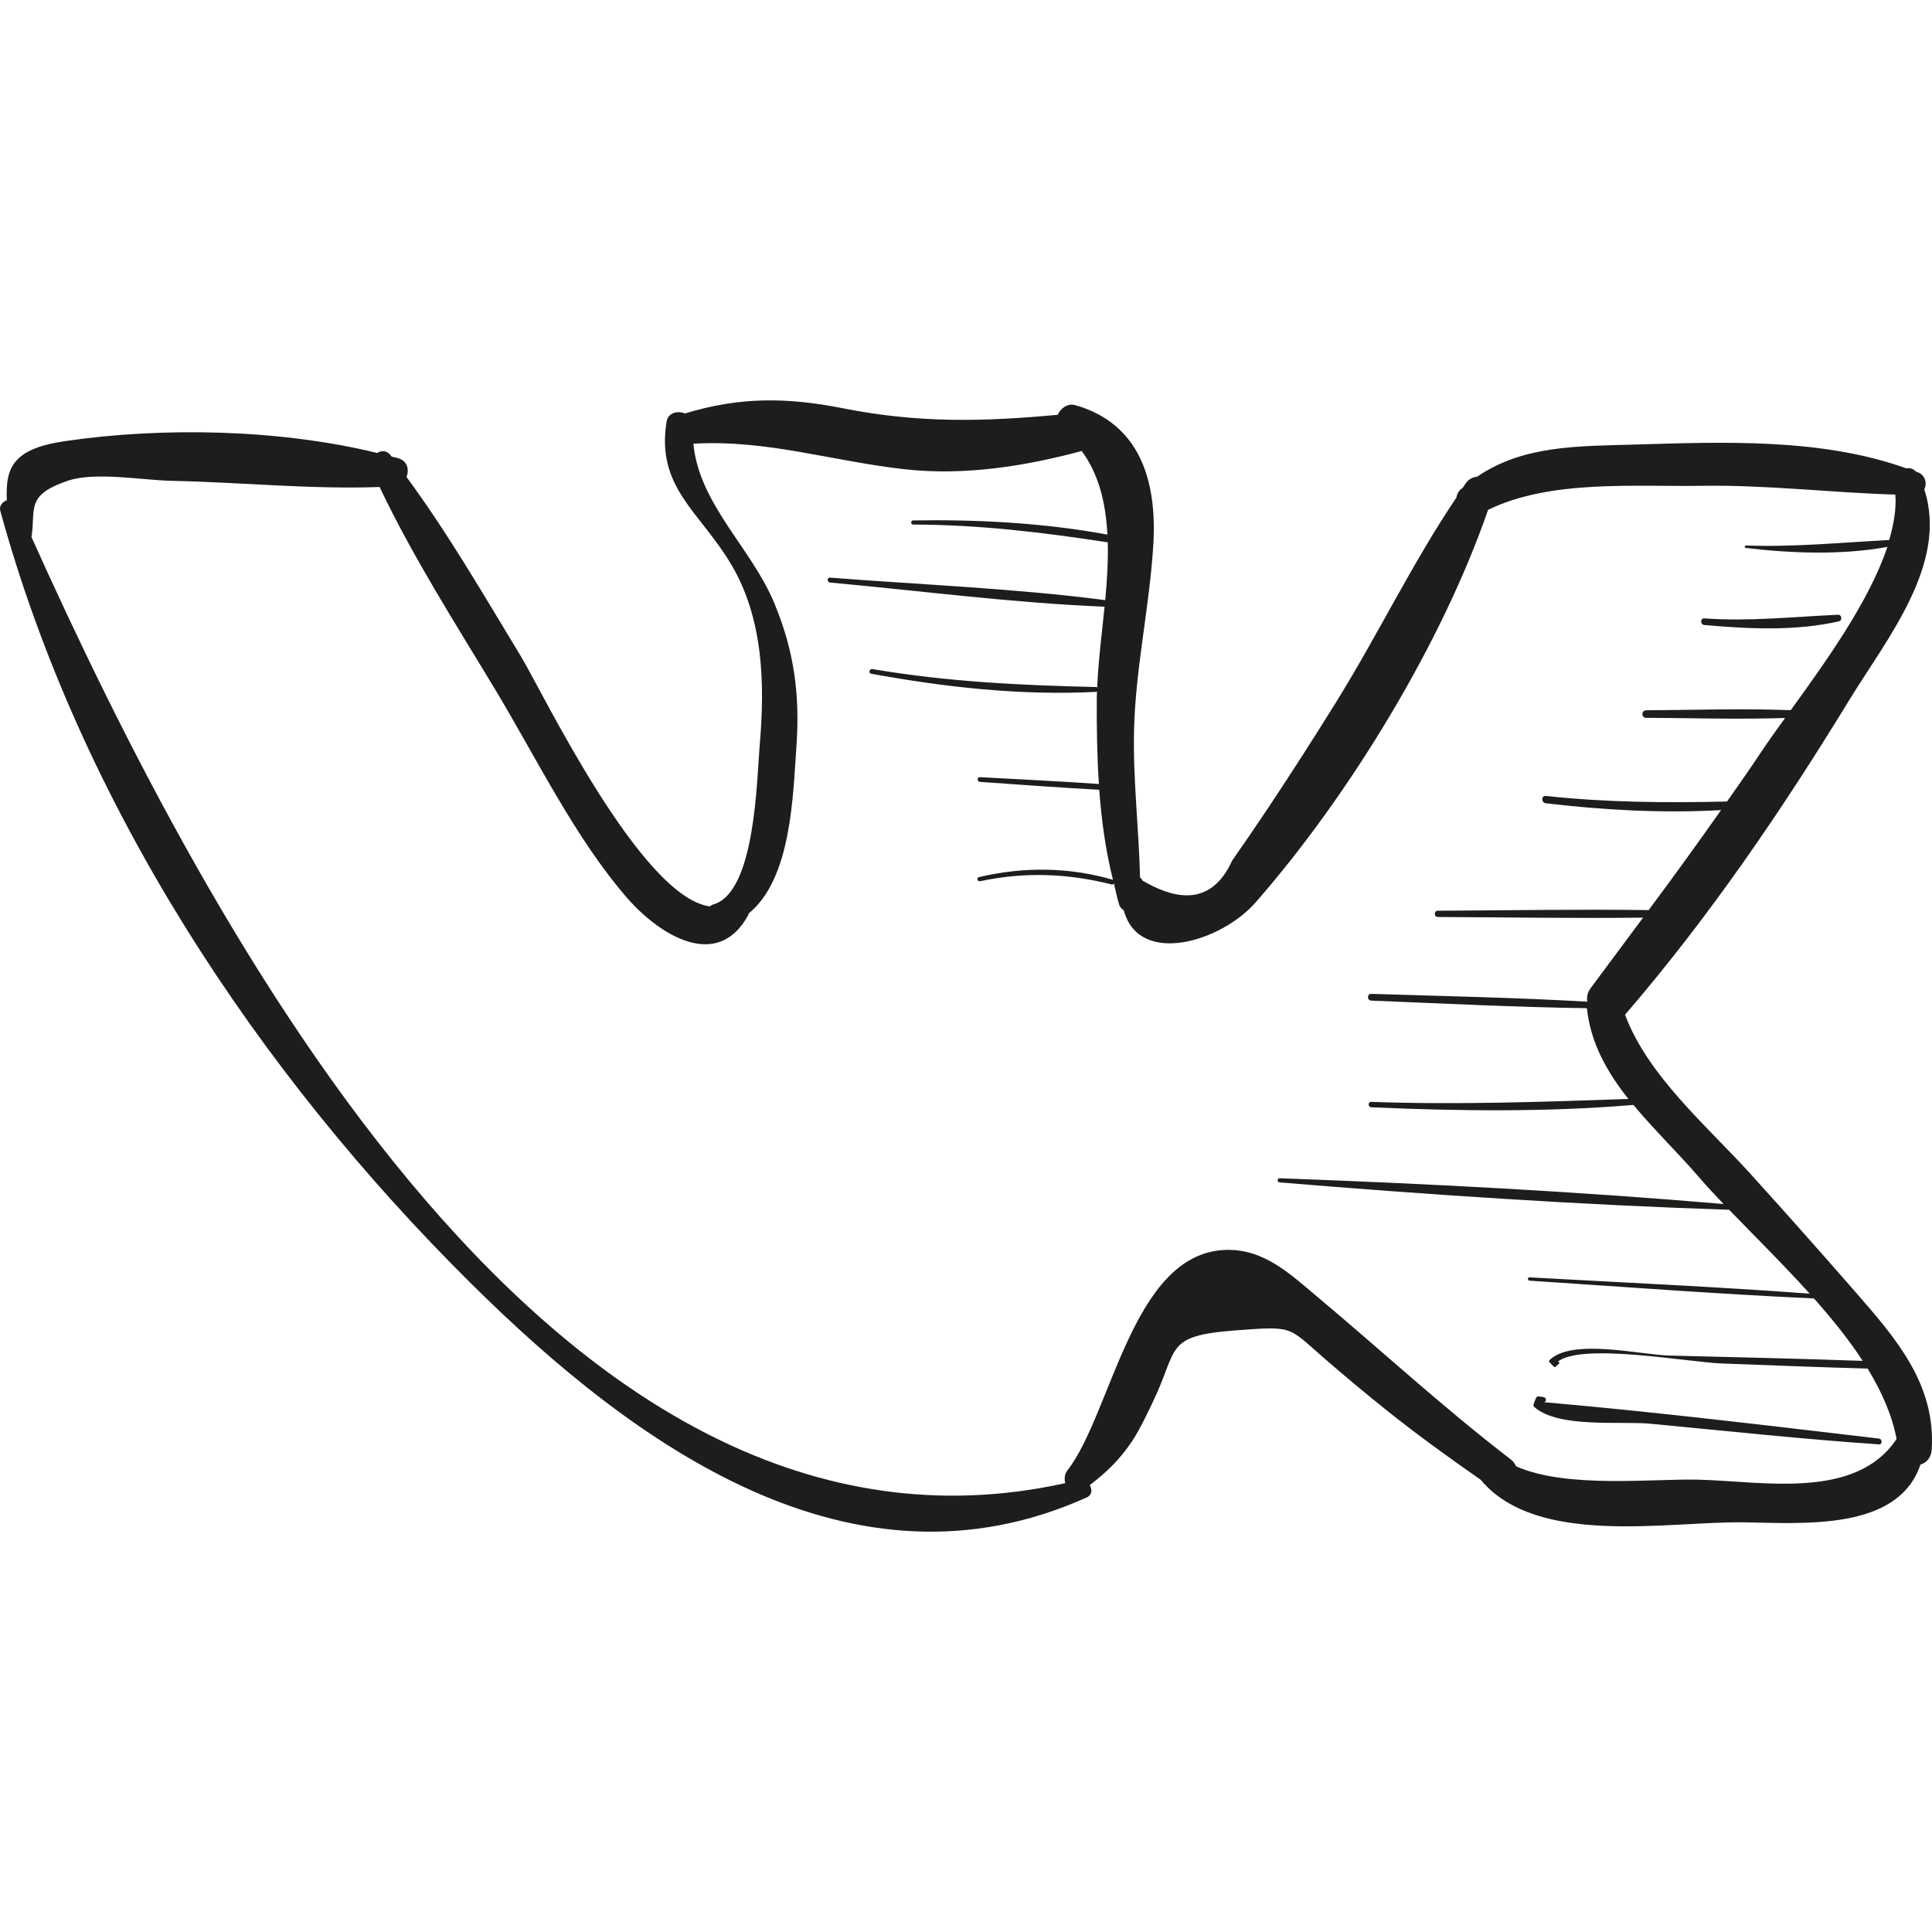
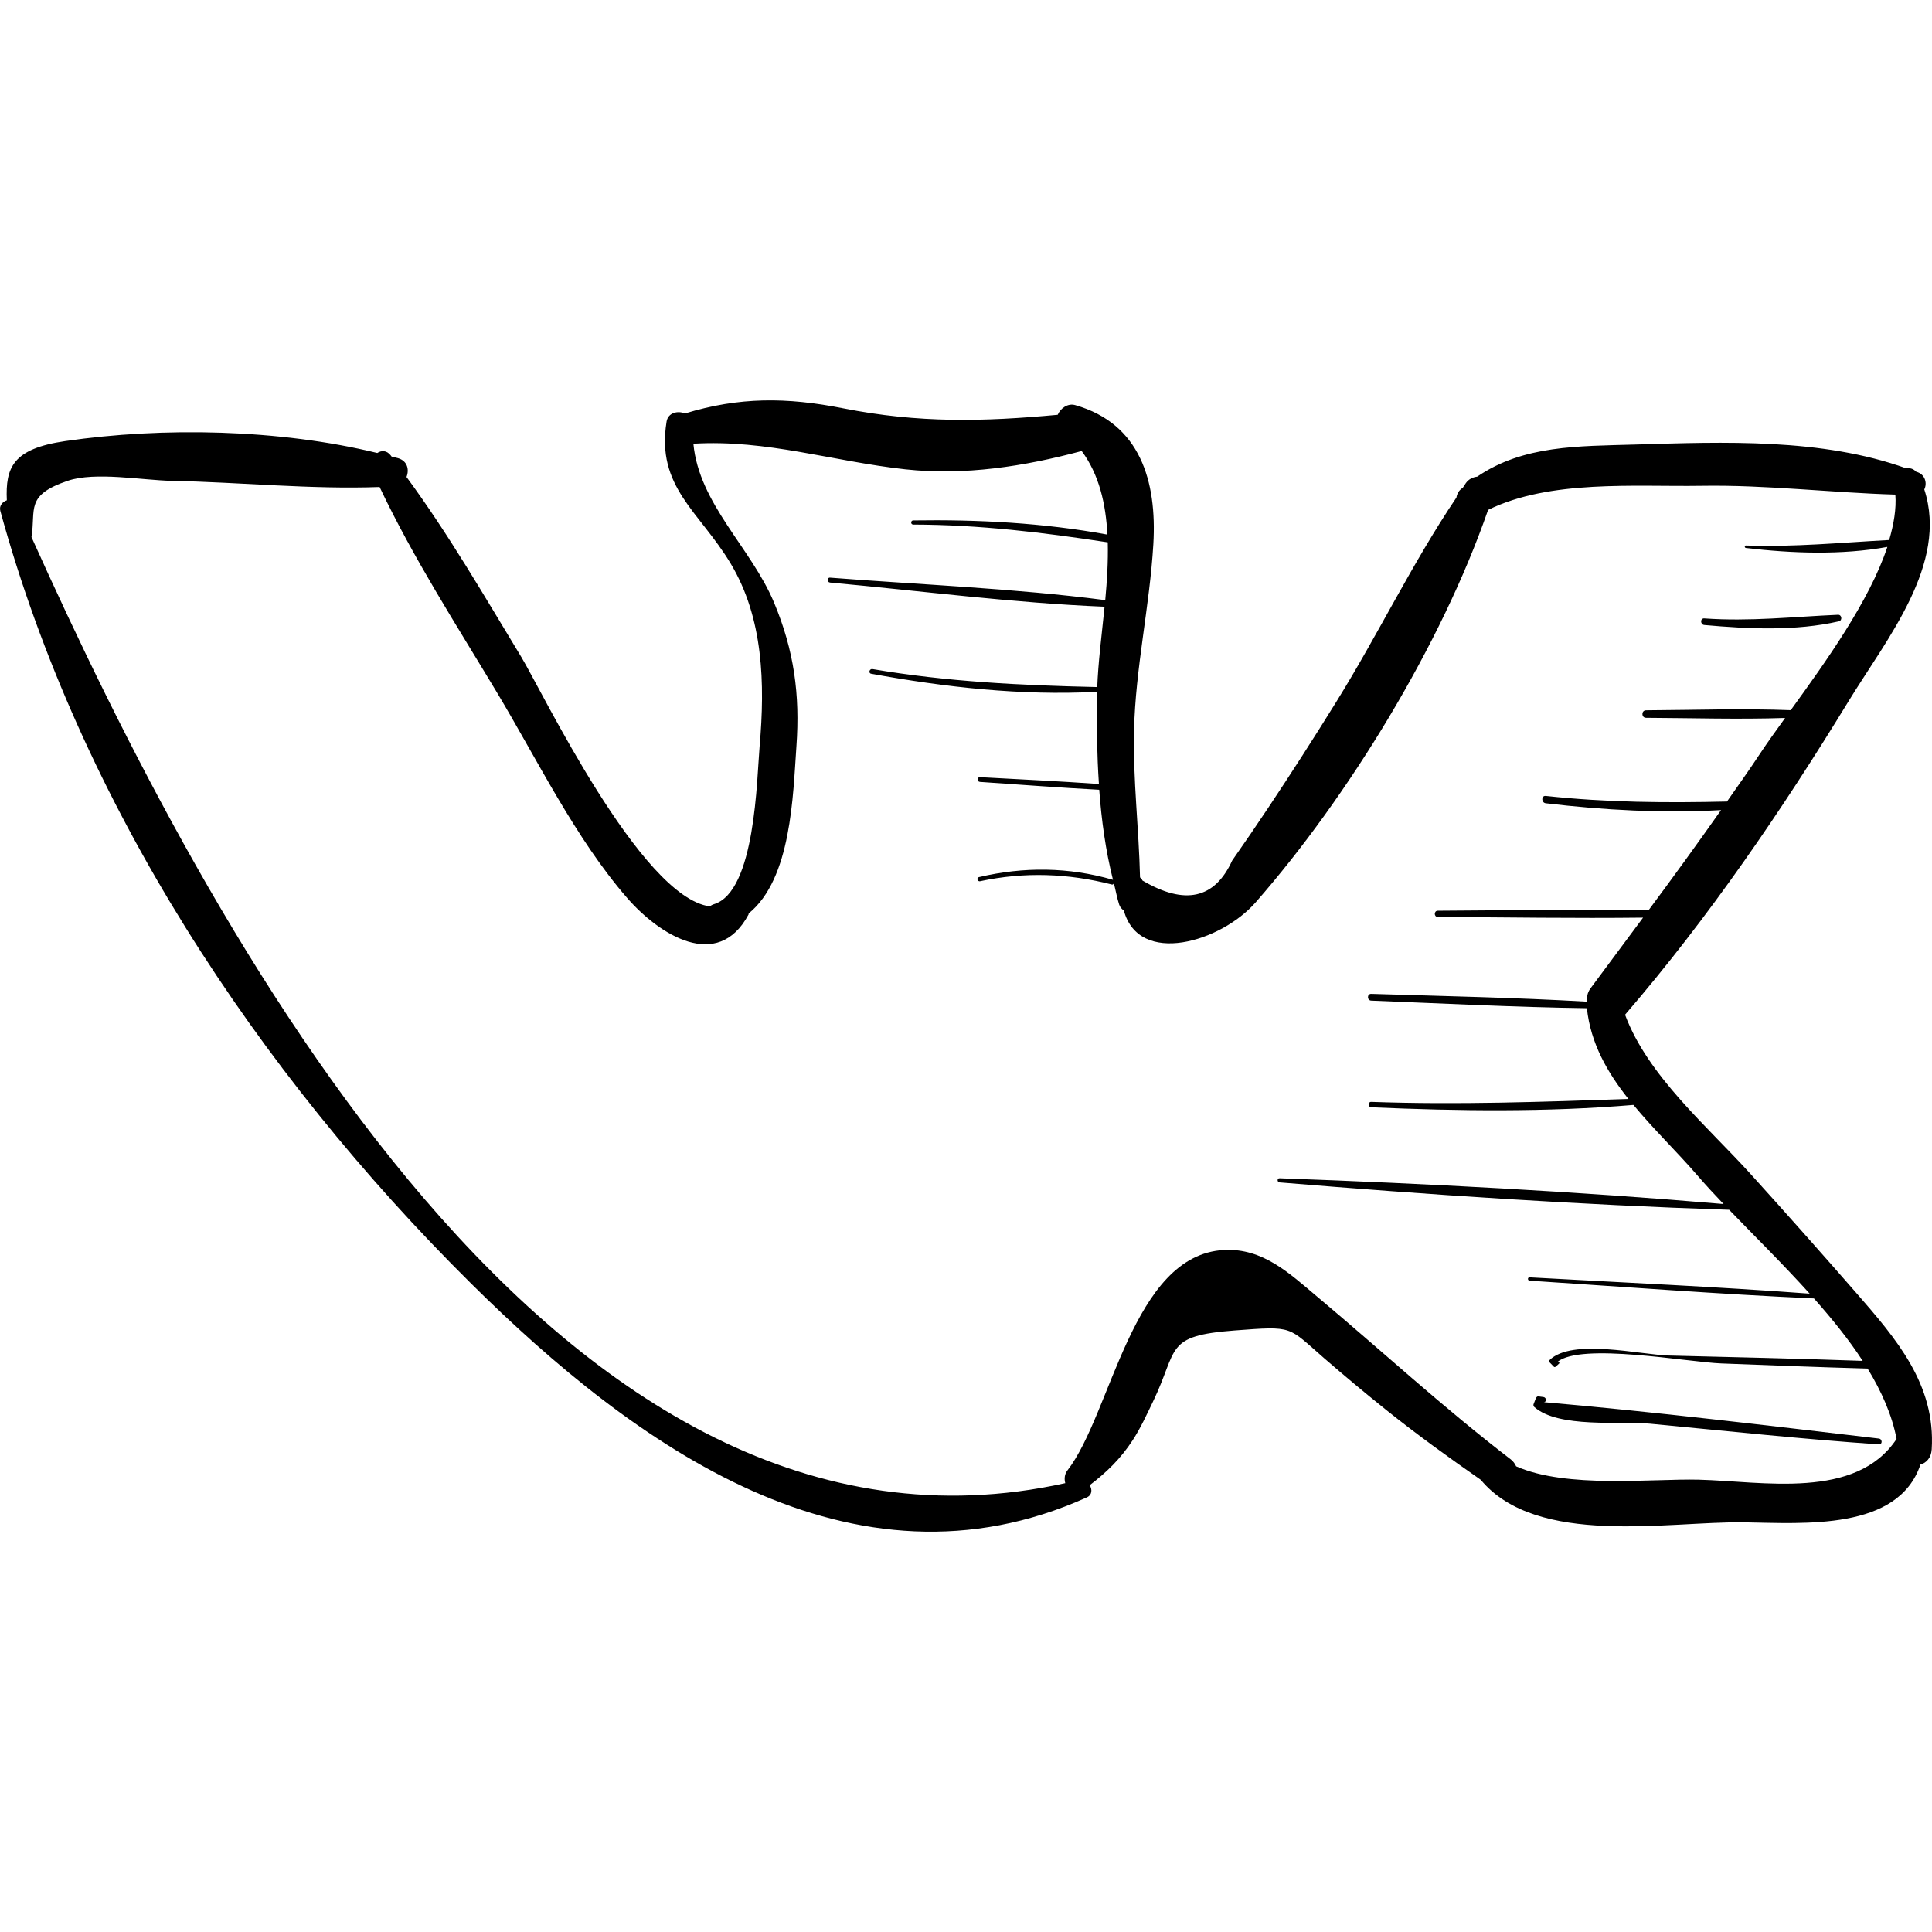
<svg xmlns="http://www.w3.org/2000/svg" version="1.1" id="Capa_1" x="0px" y="0px" viewBox="0 0 48.919 48.919" style="enable-background:new 0 0 48.919 48.919;" xml:space="preserve">
  <g>
-     <path style="fill:#1D1D1B;" d="M46.988,32.722c-0.879-1.007-1.767-2.007-2.664-2.998c-1.077-1.19-2.6-2.478-3.177-4.031   c2.121-2.461,3.968-5.171,5.661-7.941c0.962-1.575,2.532-3.472,1.916-5.36c0.074-0.146,0.029-0.357-0.159-0.432   c-0.016-0.007-0.033-0.01-0.049-0.017c-0.069-0.075-0.158-0.1-0.247-0.084c-2.145-0.77-4.624-0.669-6.865-0.603   c-1.447,0.043-2.829,0.014-4.001,0.813c-0.109,0.013-0.215,0.061-0.287,0.163c-0.027,0.038-0.049,0.078-0.076,0.116   c-0.016,0.014-0.034,0.024-0.051,0.039c-0.07,0.063-0.101,0.137-0.112,0.211c-1.11,1.646-1.987,3.474-3.035,5.162   c-0.564,0.91-1.143,1.813-1.737,2.704c-0.297,0.446-0.599,0.888-0.906,1.326c-0.441,0.97-1.198,1.138-2.272,0.505   c-0.012-0.038-0.04-0.054-0.061-0.08c-0.029-1.236-0.179-2.467-0.152-3.708c0.035-1.593,0.396-3.146,0.489-4.728   c0.094-1.602-0.337-3.053-1.978-3.521c-0.188-0.054-0.372,0.079-0.444,0.245c-1.872,0.173-3.51,0.217-5.436-0.165   c-1.429-0.283-2.625-0.289-4.001,0.131c-0.182-0.076-0.429-0.022-0.466,0.207c-0.268,1.658,0.827,2.267,1.623,3.593   c0.829,1.38,0.871,3.042,0.733,4.624c-0.071,0.814-0.105,3.687-1.158,4.002c-0.042,0.013-0.075,0.033-0.104,0.055   c-1.751-0.235-4.249-5.451-4.774-6.317c-0.936-1.542-1.837-3.104-2.905-4.556c0.073-0.183,0.026-0.408-0.218-0.477   c-0.052-0.015-0.107-0.025-0.159-0.039C9.907,11.55,9.9,11.54,9.893,11.53c-0.104-0.132-0.235-0.128-0.34-0.06   c-2.48-0.606-5.436-0.662-7.903-0.301c-1.325,0.194-1.514,0.667-1.477,1.498c-0.109,0.037-0.2,0.14-0.165,0.27   c2.03,7.406,6.497,14.189,11.925,19.567c4.137,4.099,9.645,8.084,15.585,5.411c0.139-0.063,0.139-0.203,0.074-0.31   c0.429-0.327,0.779-0.666,1.084-1.132c0.204-0.312,0.355-0.647,0.517-0.981c0.65-1.347,0.278-1.668,2.069-1.804   c1.513-0.114,1.334-0.105,2.271,0.707c0.513,0.444,1.034,0.88,1.564,1.304c0.776,0.622,1.581,1.202,2.396,1.77   c1.42,1.707,4.751,1.048,6.664,1.077c1.53,0.023,3.904,0.216,4.469-1.462c0.149-0.044,0.273-0.169,0.286-0.387   C49.012,35.054,48.02,33.905,46.988,32.722z M43.01,37.466c-1.171-0.03-3.342,0.23-4.621-0.338c-0.03-0.064-0.07-0.125-0.136-0.176   c-1.701-1.303-3.254-2.739-4.891-4.111c-0.706-0.592-1.377-1.241-2.367-1.191c-2.333,0.119-2.847,4.138-3.969,5.584   c-0.072,0.092-0.082,0.213-0.053,0.32C14.144,40.39,5.263,23.52,0.797,13.599c0.114-0.707-0.167-1.057,0.92-1.426   c0.692-0.235,1.894-0.013,2.631,0.002c1.751,0.035,3.513,0.219,5.264,0.156c0.855,1.802,1.941,3.487,2.967,5.196   c1.021,1.701,1.993,3.706,3.301,5.21c0.799,0.919,2.29,1.884,3.074,0.418c0.004-0.008,0-0.018,0.003-0.026   c1.083-0.879,1.121-2.984,1.209-4.236c0.092-1.304-0.058-2.421-0.568-3.639c-0.578-1.381-1.9-2.5-2.041-4.019   c1.86-0.11,3.528,0.447,5.364,0.648c1.501,0.164,3.018-0.074,4.468-0.463c0.441,0.596,0.61,1.331,0.651,2.116   c-1.617-0.298-3.282-0.384-4.917-0.359c-0.068,0.001-0.068,0.105,0,0.105c1.67,0.003,3.291,0.199,4.926,0.45   c0.012,0.479-0.018,0.972-0.064,1.463c-2.304-0.298-4.652-0.389-6.968-0.569c-0.08-0.006-0.079,0.117,0,0.124   c2.309,0.212,4.634,0.517,6.951,0.612c-0.072,0.717-0.164,1.423-0.186,2.054c-0.009-0.006-0.007-0.02-0.02-0.02   c-1.91-0.043-3.783-0.133-5.671-0.455c-0.077-0.013-0.11,0.104-0.033,0.118c1.878,0.343,3.793,0.557,5.704,0.459   c0.01-0.001,0.008-0.013,0.016-0.016c-0.001,0.044-0.007,0.092-0.007,0.136c-0.005,0.733,0.005,1.475,0.054,2.213   c-1.003-0.071-2.009-0.117-3.013-0.173c-0.077-0.004-0.077,0.115,0,0.12c1.006,0.068,2.013,0.146,3.021,0.199   c0.057,0.771,0.161,1.536,0.348,2.28c-1.12-0.325-2.26-0.335-3.394-0.068c-0.068,0.016-0.039,0.118,0.029,0.104   c1.126-0.241,2.226-0.2,3.34,0.084c0.025,0.006,0.035-0.014,0.048-0.029c0.046,0.177,0.077,0.359,0.133,0.534   c0.023,0.07,0.067,0.118,0.118,0.149c0.383,1.424,2.458,0.803,3.339-0.203c2.343-2.676,4.701-6.519,5.885-9.938   c1.575-0.771,3.708-0.582,5.402-0.609c1.649-0.027,3.272,0.174,4.91,0.222c0.028,0.357-0.039,0.747-0.156,1.15   c-1.215,0.065-2.401,0.182-3.626,0.139c-0.042-0.002-0.039,0.059,0,0.063c1.158,0.136,2.419,0.184,3.58-0.027   c-0.456,1.376-1.57,2.921-2.447,4.134c-1.218-0.047-2.446-0.004-3.664,0.003c-0.122,0.001-0.122,0.189,0,0.19   c1.172,0.006,2.351,0.043,3.522,0.004c-0.243,0.336-0.464,0.645-0.639,0.91c-0.269,0.408-0.553,0.806-0.833,1.206   c-1.536,0.036-3.054,0.025-4.588-0.142c-0.119-0.013-0.117,0.172,0,0.186c1.47,0.174,2.958,0.256,4.438,0.173   c-0.6,0.852-1.211,1.696-1.833,2.532c-1.779-0.024-3.561,0.007-5.339,0.016c-0.102,0-0.102,0.158,0,0.158   c1.731,0.009,3.465,0.037,5.197,0.017c-0.444,0.596-0.888,1.192-1.331,1.791c-0.082,0.11-0.098,0.226-0.08,0.337   c-1.822-0.105-3.649-0.141-5.472-0.198c-0.11-0.003-0.11,0.167,0,0.171c1.819,0.072,3.641,0.166,5.461,0.192   c0,0.001,0,0.002,0,0.003c0.095,0.885,0.515,1.62,1.051,2.295c-2.173,0.074-4.334,0.151-6.511,0.074   c-0.088-0.003-0.088,0.133,0,0.137c2.206,0.096,4.434,0.125,6.638-0.06c0.517,0.624,1.12,1.204,1.643,1.811   c0.194,0.225,0.41,0.458,0.639,0.698c-3.732-0.319-7.498-0.516-11.24-0.652c-0.069-0.003-0.067,0.1,0,0.105   c3.779,0.313,7.59,0.568,11.382,0.693c0.638,0.662,1.362,1.373,2.039,2.124c-2.361-0.176-4.729-0.281-7.093-0.413   c-0.054-0.003-0.054,0.081,0,0.084c2.399,0.157,4.799,0.341,7.201,0.45c0.454,0.512,0.883,1.039,1.234,1.581   c-1.633-0.059-3.268-0.093-4.901-0.135c-0.733-0.019-2.461-0.445-3.03,0.117c-0.014,0.014-0.014,0.038,0,0.052   c0.037,0.038,0.074,0.076,0.111,0.114c0.012,0.013,0.032,0.011,0.045,0l0.086-0.078c0.028-0.026-0.013-0.066-0.042-0.042   c0.593-0.499,3.314,0.006,4.152,0.037c1.234,0.046,2.469,0.096,3.704,0.13c0.354,0.582,0.619,1.177,0.733,1.782   C46.992,37.988,44.637,37.507,43.01,37.466z" />
-     <path style="fill:#1D1D1B;" d="M47.573,36.425c-2.813-0.33-5.684-0.678-8.491-0.922c0.084,0.007,0.08-0.118,0-0.129   c-0.043-0.006-0.086-0.011-0.129-0.017c-0.031-0.004-0.055,0.024-0.065,0.049c-0.019,0.05-0.039,0.1-0.058,0.15   c-0.008,0.022,0.001,0.053,0.018,0.069c0.613,0.544,2.177,0.352,2.935,0.424c1.928,0.183,3.858,0.391,5.79,0.523   C47.669,36.579,47.665,36.435,47.573,36.425z" />
-     <path style="fill:#1D1D1B;" d="M46.54,15.566c-1.14,0.05-2.24,0.174-3.386,0.092c-0.108-0.008-0.106,0.157,0,0.167   c1.112,0.1,2.312,0.158,3.408-0.093C46.655,15.71,46.636,15.562,46.54,15.566z" />
+     <path d="M46.988,32.722c-0.879-1.007-1.767-2.007-2.664-2.998c-1.077-1.19-2.6-2.478-3.177-4.031   c2.121-2.461,3.968-5.171,5.661-7.941c0.962-1.575,2.532-3.472,1.916-5.36c0.074-0.146,0.029-0.357-0.159-0.432   c-0.016-0.007-0.033-0.01-0.049-0.017c-0.069-0.075-0.158-0.1-0.247-0.084c-2.145-0.77-4.624-0.669-6.865-0.603   c-1.447,0.043-2.829,0.014-4.001,0.813c-0.109,0.013-0.215,0.061-0.287,0.163c-0.027,0.038-0.049,0.078-0.076,0.116   c-0.016,0.014-0.034,0.024-0.051,0.039c-0.07,0.063-0.101,0.137-0.112,0.211c-1.11,1.646-1.987,3.474-3.035,5.162   c-0.564,0.91-1.143,1.813-1.737,2.704c-0.297,0.446-0.599,0.888-0.906,1.326c-0.441,0.97-1.198,1.138-2.272,0.505   c-0.012-0.038-0.04-0.054-0.061-0.08c-0.029-1.236-0.179-2.467-0.152-3.708c0.035-1.593,0.396-3.146,0.489-4.728   c0.094-1.602-0.337-3.053-1.978-3.521c-0.188-0.054-0.372,0.079-0.444,0.245c-1.872,0.173-3.51,0.217-5.436-0.165   c-1.429-0.283-2.625-0.289-4.001,0.131c-0.182-0.076-0.429-0.022-0.466,0.207c-0.268,1.658,0.827,2.267,1.623,3.593   c0.829,1.38,0.871,3.042,0.733,4.624c-0.071,0.814-0.105,3.687-1.158,4.002c-0.042,0.013-0.075,0.033-0.104,0.055   c-1.751-0.235-4.249-5.451-4.774-6.317c-0.936-1.542-1.837-3.104-2.905-4.556c0.073-0.183,0.026-0.408-0.218-0.477   c-0.052-0.015-0.107-0.025-0.159-0.039C9.907,11.55,9.9,11.54,9.893,11.53c-0.104-0.132-0.235-0.128-0.34-0.06   c-2.48-0.606-5.436-0.662-7.903-0.301c-1.325,0.194-1.514,0.667-1.477,1.498c-0.109,0.037-0.2,0.14-0.165,0.27   c2.03,7.406,6.497,14.189,11.925,19.567c4.137,4.099,9.645,8.084,15.585,5.411c0.139-0.063,0.139-0.203,0.074-0.31   c0.429-0.327,0.779-0.666,1.084-1.132c0.204-0.312,0.355-0.647,0.517-0.981c0.65-1.347,0.278-1.668,2.069-1.804   c1.513-0.114,1.334-0.105,2.271,0.707c0.513,0.444,1.034,0.88,1.564,1.304c0.776,0.622,1.581,1.202,2.396,1.77   c1.42,1.707,4.751,1.048,6.664,1.077c1.53,0.023,3.904,0.216,4.469-1.462c0.149-0.044,0.273-0.169,0.286-0.387   C49.012,35.054,48.02,33.905,46.988,32.722z M43.01,37.466c-1.171-0.03-3.342,0.23-4.621-0.338c-0.03-0.064-0.07-0.125-0.136-0.176   c-1.701-1.303-3.254-2.739-4.891-4.111c-0.706-0.592-1.377-1.241-2.367-1.191c-2.333,0.119-2.847,4.138-3.969,5.584   c-0.072,0.092-0.082,0.213-0.053,0.32C14.144,40.39,5.263,23.52,0.797,13.599c0.114-0.707-0.167-1.057,0.92-1.426   c0.692-0.235,1.894-0.013,2.631,0.002c1.751,0.035,3.513,0.219,5.264,0.156c0.855,1.802,1.941,3.487,2.967,5.196   c1.021,1.701,1.993,3.706,3.301,5.21c0.799,0.919,2.29,1.884,3.074,0.418c0.004-0.008,0-0.018,0.003-0.026   c1.083-0.879,1.121-2.984,1.209-4.236c0.092-1.304-0.058-2.421-0.568-3.639c-0.578-1.381-1.9-2.5-2.041-4.019   c1.86-0.11,3.528,0.447,5.364,0.648c1.501,0.164,3.018-0.074,4.468-0.463c0.441,0.596,0.61,1.331,0.651,2.116   c-1.617-0.298-3.282-0.384-4.917-0.359c-0.068,0.001-0.068,0.105,0,0.105c1.67,0.003,3.291,0.199,4.926,0.45   c0.012,0.479-0.018,0.972-0.064,1.463c-2.304-0.298-4.652-0.389-6.968-0.569c-0.08-0.006-0.079,0.117,0,0.124   c2.309,0.212,4.634,0.517,6.951,0.612c-0.072,0.717-0.164,1.423-0.186,2.054c-0.009-0.006-0.007-0.02-0.02-0.02   c-1.91-0.043-3.783-0.133-5.671-0.455c-0.077-0.013-0.11,0.104-0.033,0.118c1.878,0.343,3.793,0.557,5.704,0.459   c0.01-0.001,0.008-0.013,0.016-0.016c-0.001,0.044-0.007,0.092-0.007,0.136c-0.005,0.733,0.005,1.475,0.054,2.213   c-1.003-0.071-2.009-0.117-3.013-0.173c-0.077-0.004-0.077,0.115,0,0.12c1.006,0.068,2.013,0.146,3.021,0.199   c0.057,0.771,0.161,1.536,0.348,2.28c-1.12-0.325-2.26-0.335-3.394-0.068c-0.068,0.016-0.039,0.118,0.029,0.104   c1.126-0.241,2.226-0.2,3.34,0.084c0.025,0.006,0.035-0.014,0.048-0.029c0.046,0.177,0.077,0.359,0.133,0.534   c0.023,0.07,0.067,0.118,0.118,0.149c0.383,1.424,2.458,0.803,3.339-0.203c2.343-2.676,4.701-6.519,5.885-9.938   c1.575-0.771,3.708-0.582,5.402-0.609c1.649-0.027,3.272,0.174,4.91,0.222c0.028,0.357-0.039,0.747-0.156,1.15   c-1.215,0.065-2.401,0.182-3.626,0.139c-0.042-0.002-0.039,0.059,0,0.063c1.158,0.136,2.419,0.184,3.58-0.027   c-0.456,1.376-1.57,2.921-2.447,4.134c-1.218-0.047-2.446-0.004-3.664,0.003c-0.122,0.001-0.122,0.189,0,0.19   c1.172,0.006,2.351,0.043,3.522,0.004c-0.243,0.336-0.464,0.645-0.639,0.91c-0.269,0.408-0.553,0.806-0.833,1.206   c-1.536,0.036-3.054,0.025-4.588-0.142c-0.119-0.013-0.117,0.172,0,0.186c1.47,0.174,2.958,0.256,4.438,0.173   c-0.6,0.852-1.211,1.696-1.833,2.532c-1.779-0.024-3.561,0.007-5.339,0.016c-0.102,0-0.102,0.158,0,0.158   c1.731,0.009,3.465,0.037,5.197,0.017c-0.444,0.596-0.888,1.192-1.331,1.791c-0.082,0.11-0.098,0.226-0.08,0.337   c-1.822-0.105-3.649-0.141-5.472-0.198c-0.11-0.003-0.11,0.167,0,0.171c1.819,0.072,3.641,0.166,5.461,0.192   c0,0.001,0,0.002,0,0.003c0.095,0.885,0.515,1.62,1.051,2.295c-2.173,0.074-4.334,0.151-6.511,0.074   c-0.088-0.003-0.088,0.133,0,0.137c2.206,0.096,4.434,0.125,6.638-0.06c0.517,0.624,1.12,1.204,1.643,1.811   c0.194,0.225,0.41,0.458,0.639,0.698c-3.732-0.319-7.498-0.516-11.24-0.652c-0.069-0.003-0.067,0.1,0,0.105   c3.779,0.313,7.59,0.568,11.382,0.693c0.638,0.662,1.362,1.373,2.039,2.124c-2.361-0.176-4.729-0.281-7.093-0.413   c-0.054-0.003-0.054,0.081,0,0.084c2.399,0.157,4.799,0.341,7.201,0.45c0.454,0.512,0.883,1.039,1.234,1.581   c-1.633-0.059-3.268-0.093-4.901-0.135c-0.733-0.019-2.461-0.445-3.03,0.117c-0.014,0.014-0.014,0.038,0,0.052   c0.037,0.038,0.074,0.076,0.111,0.114c0.012,0.013,0.032,0.011,0.045,0l0.086-0.078c0.028-0.026-0.013-0.066-0.042-0.042   c0.593-0.499,3.314,0.006,4.152,0.037c1.234,0.046,2.469,0.096,3.704,0.13c0.354,0.582,0.619,1.177,0.733,1.782   C46.992,37.988,44.637,37.507,43.01,37.466z" />
+     <path d="M47.573,36.425c-2.813-0.33-5.684-0.678-8.491-0.922c0.084,0.007,0.08-0.118,0-0.129   c-0.043-0.006-0.086-0.011-0.129-0.017c-0.031-0.004-0.055,0.024-0.065,0.049c-0.019,0.05-0.039,0.1-0.058,0.15   c-0.008,0.022,0.001,0.053,0.018,0.069c0.613,0.544,2.177,0.352,2.935,0.424c1.928,0.183,3.858,0.391,5.79,0.523   C47.669,36.579,47.665,36.435,47.573,36.425z" />
+     <path d="M46.54,15.566c-1.14,0.05-2.24,0.174-3.386,0.092c-0.108-0.008-0.106,0.157,0,0.167   c1.112,0.1,2.312,0.158,3.408-0.093C46.655,15.71,46.636,15.562,46.54,15.566z" />
  </g>
  <g>
</g>
  <g>
</g>
  <g>
</g>
  <g>
</g>
  <g>
</g>
  <g>
</g>
  <g>
</g>
  <g>
</g>
  <g>
</g>
  <g>
</g>
  <g>
</g>
  <g>
</g>
  <g>
</g>
  <g>
</g>
  <g>
</g>
</svg>
